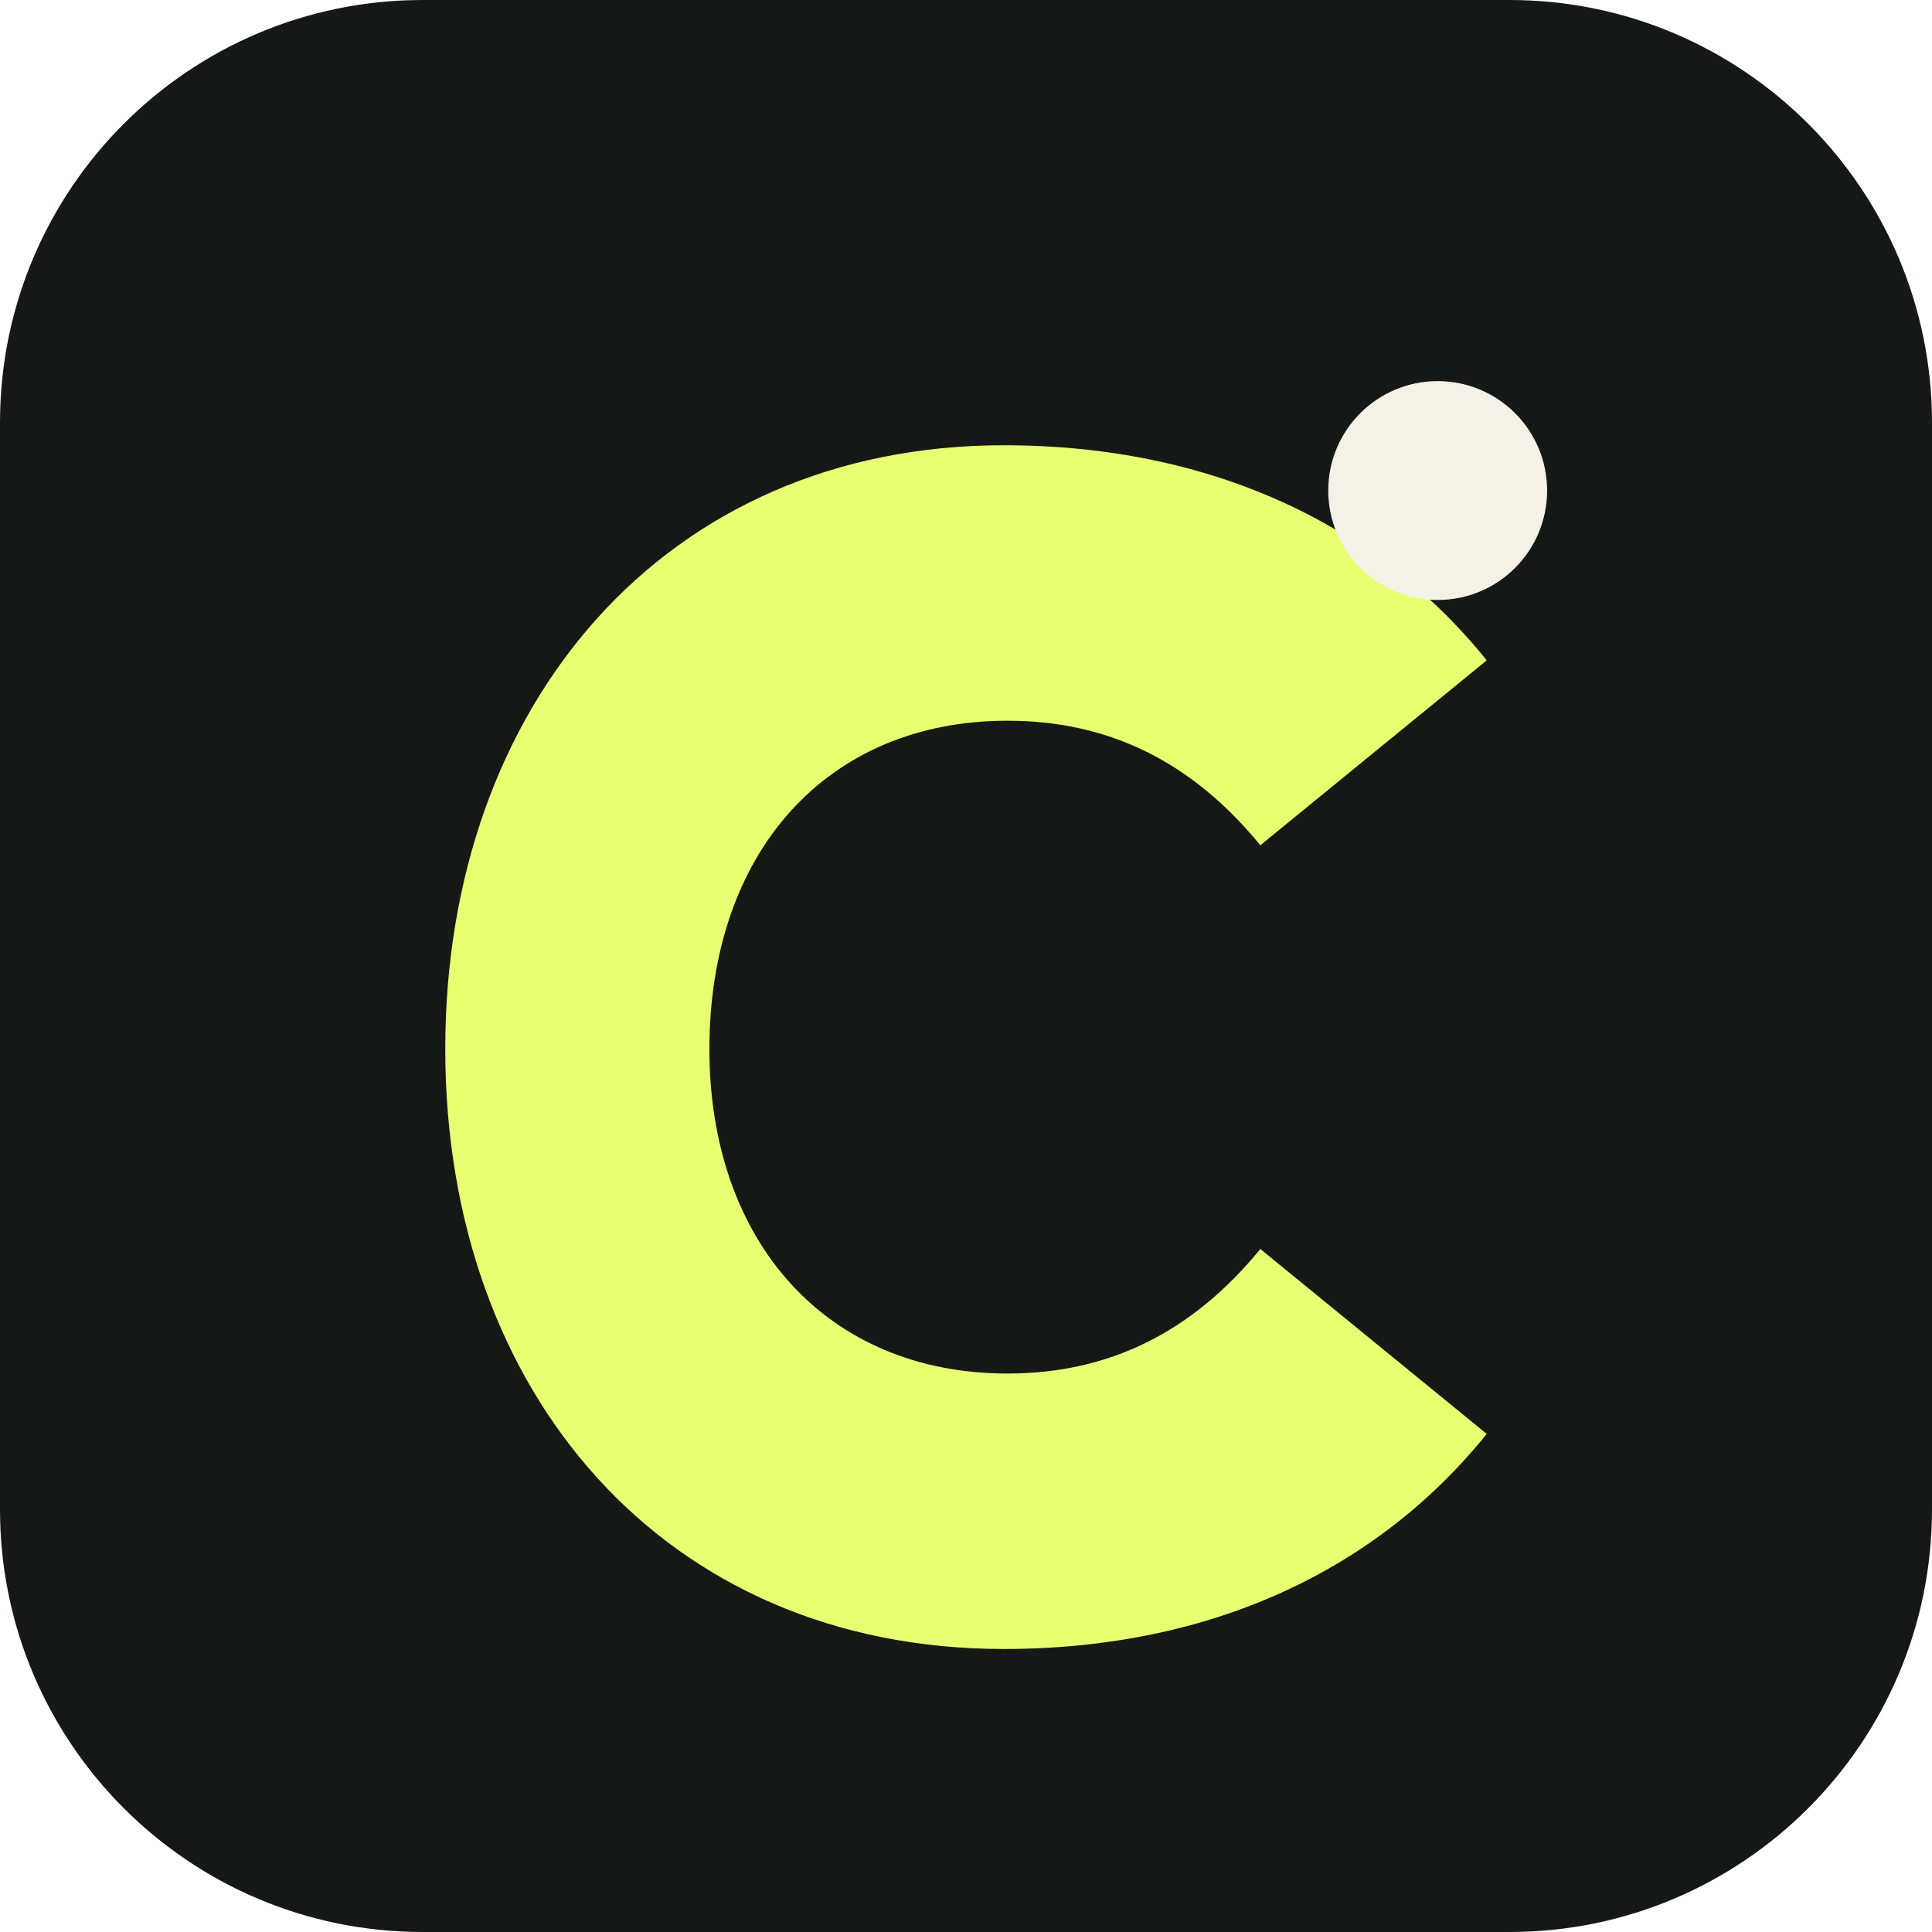
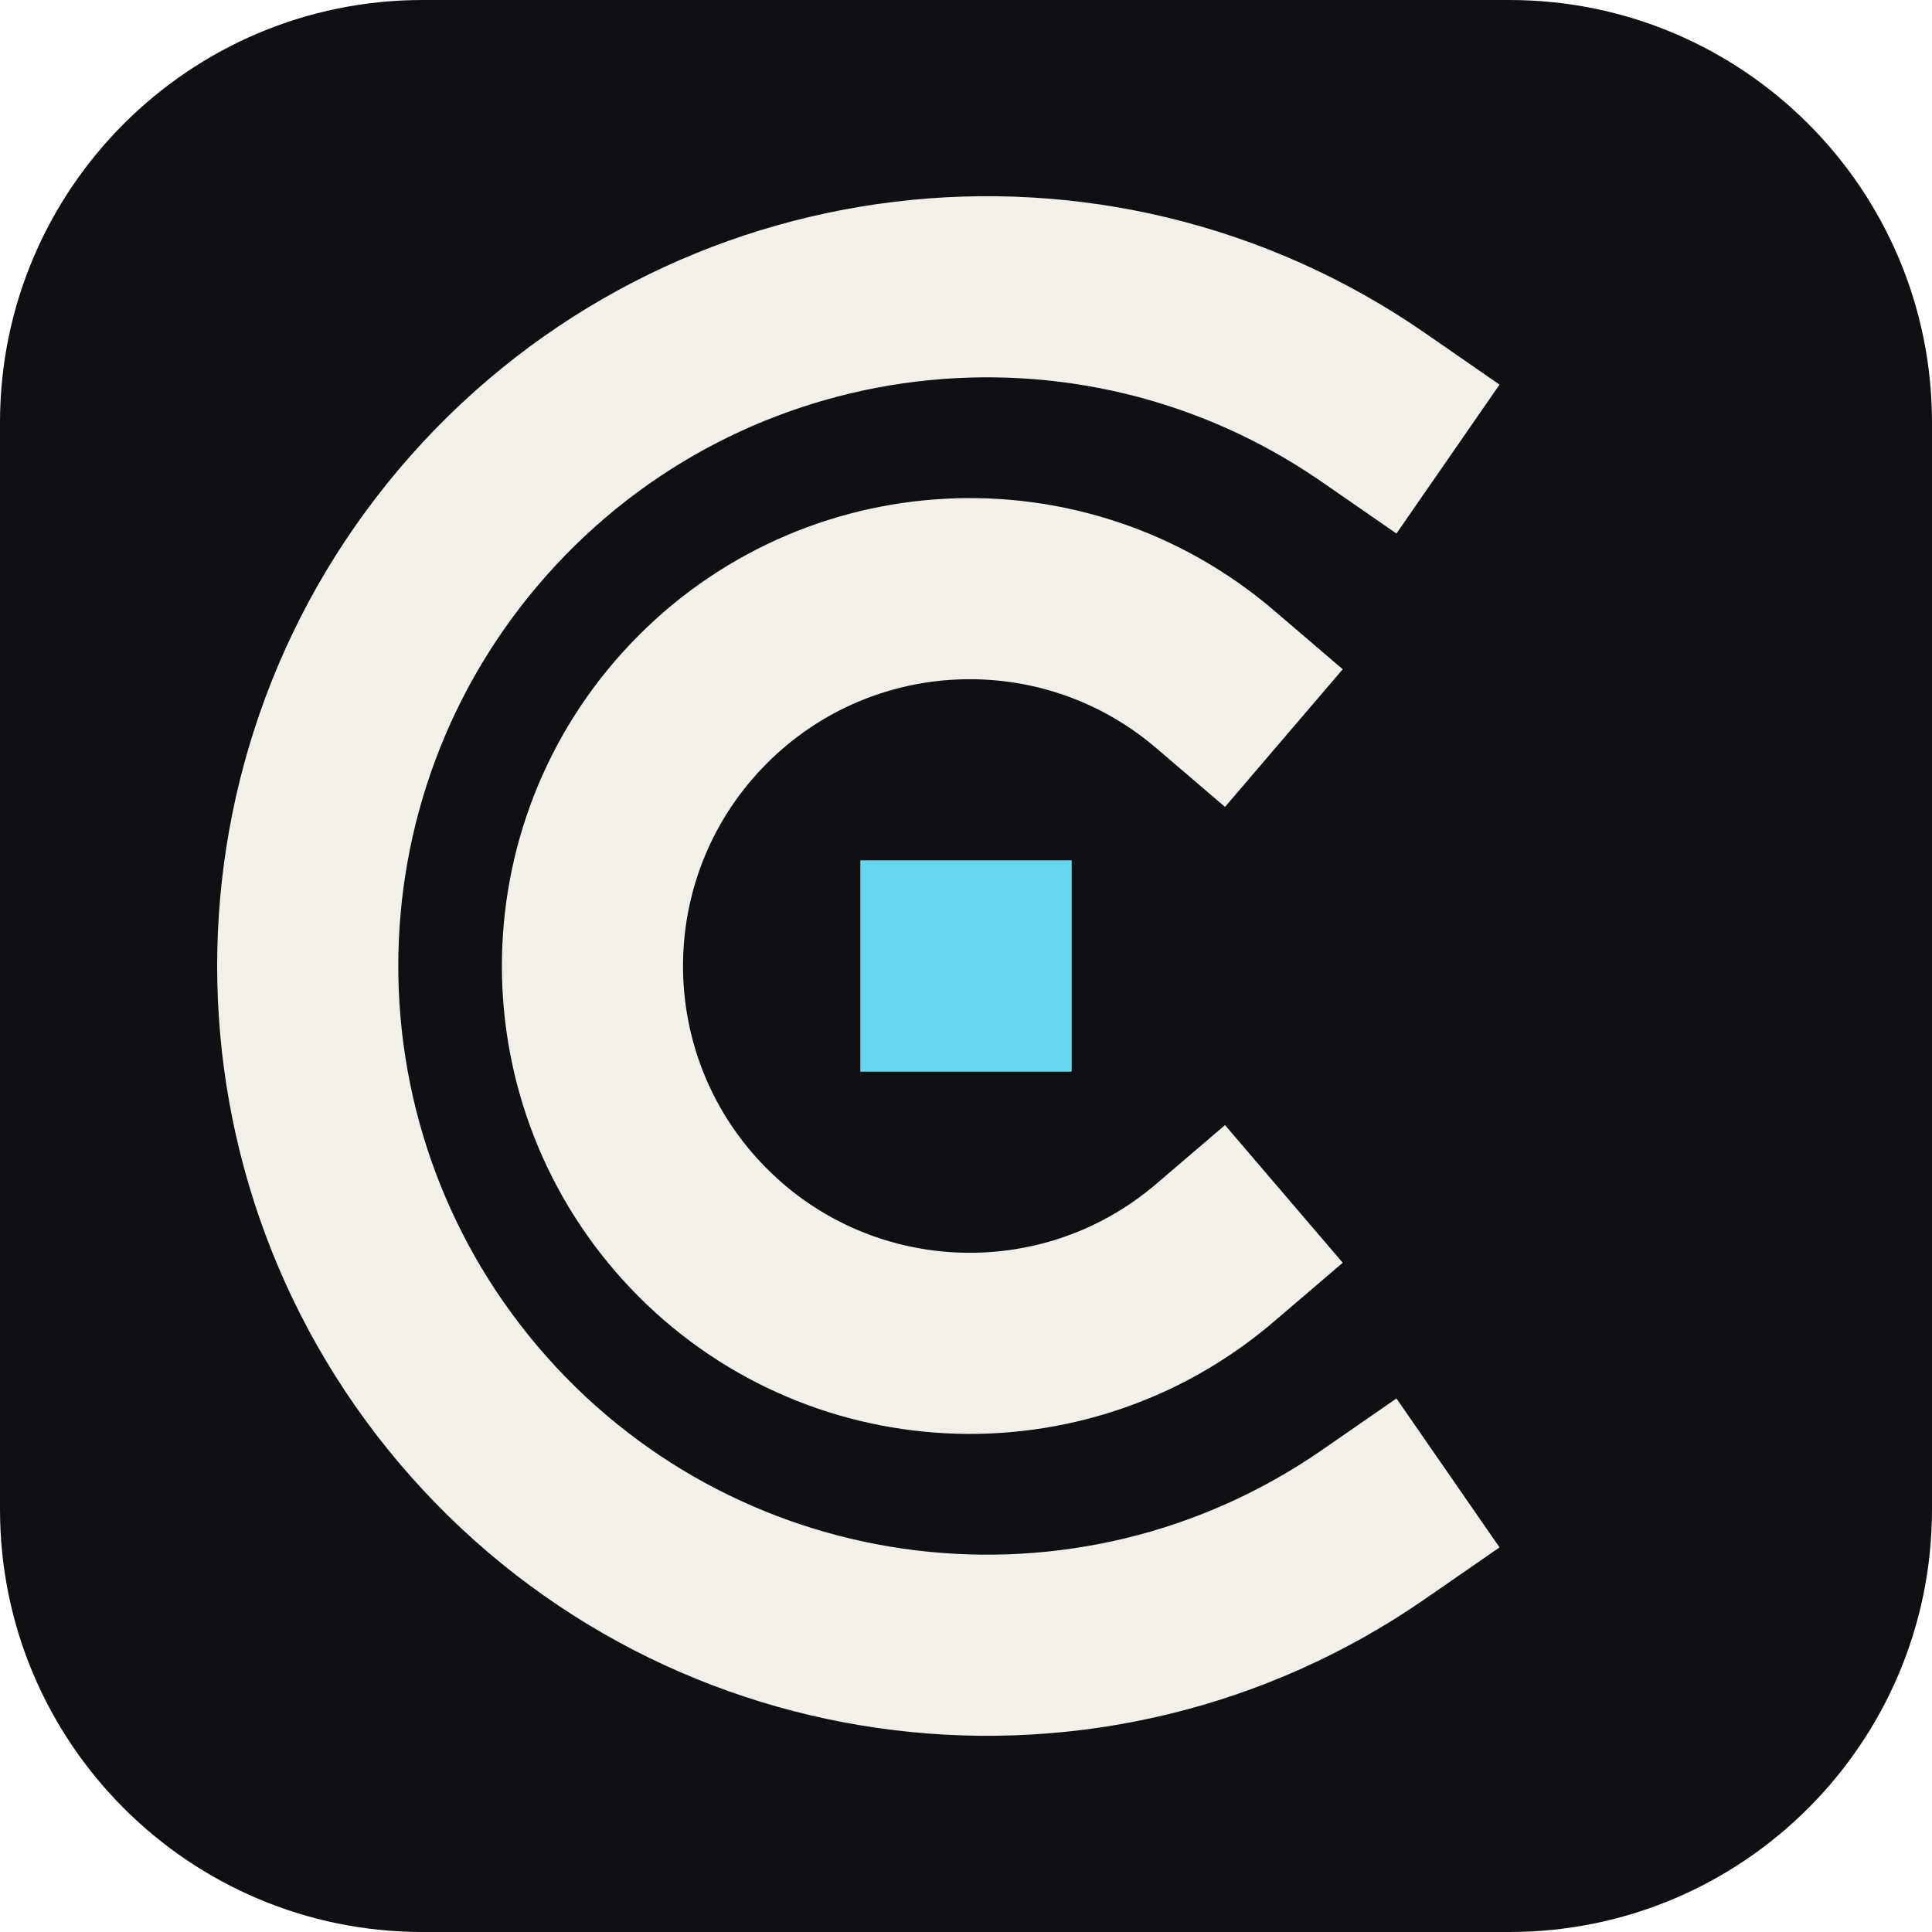
- <svg xmlns="http://www.w3.org/2000/svg" viewBox="0 0 512 512">
-   <rect width="512" height="512" rx="112" fill="#151916" />
-   <path d="M118 278c0-91 58-160 148-160 55 0 99 21 128 57l-60 49c-18-22-40-33-67-33-48 0-79 35-79 87 0 51 31 86 79 86 27 0 49-11 67-33l60 49c-29 36-73 57-128 57-90 0-148-68-148-159Z" fill="#e7ff70" />
-   <circle cx="381" cy="130" r="29" fill="#f6f1e7" />
+ <svg xmlns="http://www.w3.org/2000/svg" fill="none" viewBox="0 0 512 512">
+   <rect width="512" height="512" rx="112" fill="#0e1013" />
+   <path d="M364 108A180 180 0 1 0 364 404" stroke="#f2f0e9" stroke-linecap="square" stroke-width="48" />
+   <path d="M322 180A100 100 0 1 0 322 332" stroke="#f2f0e9" stroke-linecap="square" stroke-width="48" />
+   <path fill="#66d9ee" d="M228 228h56v56h-56z" />
</svg>
